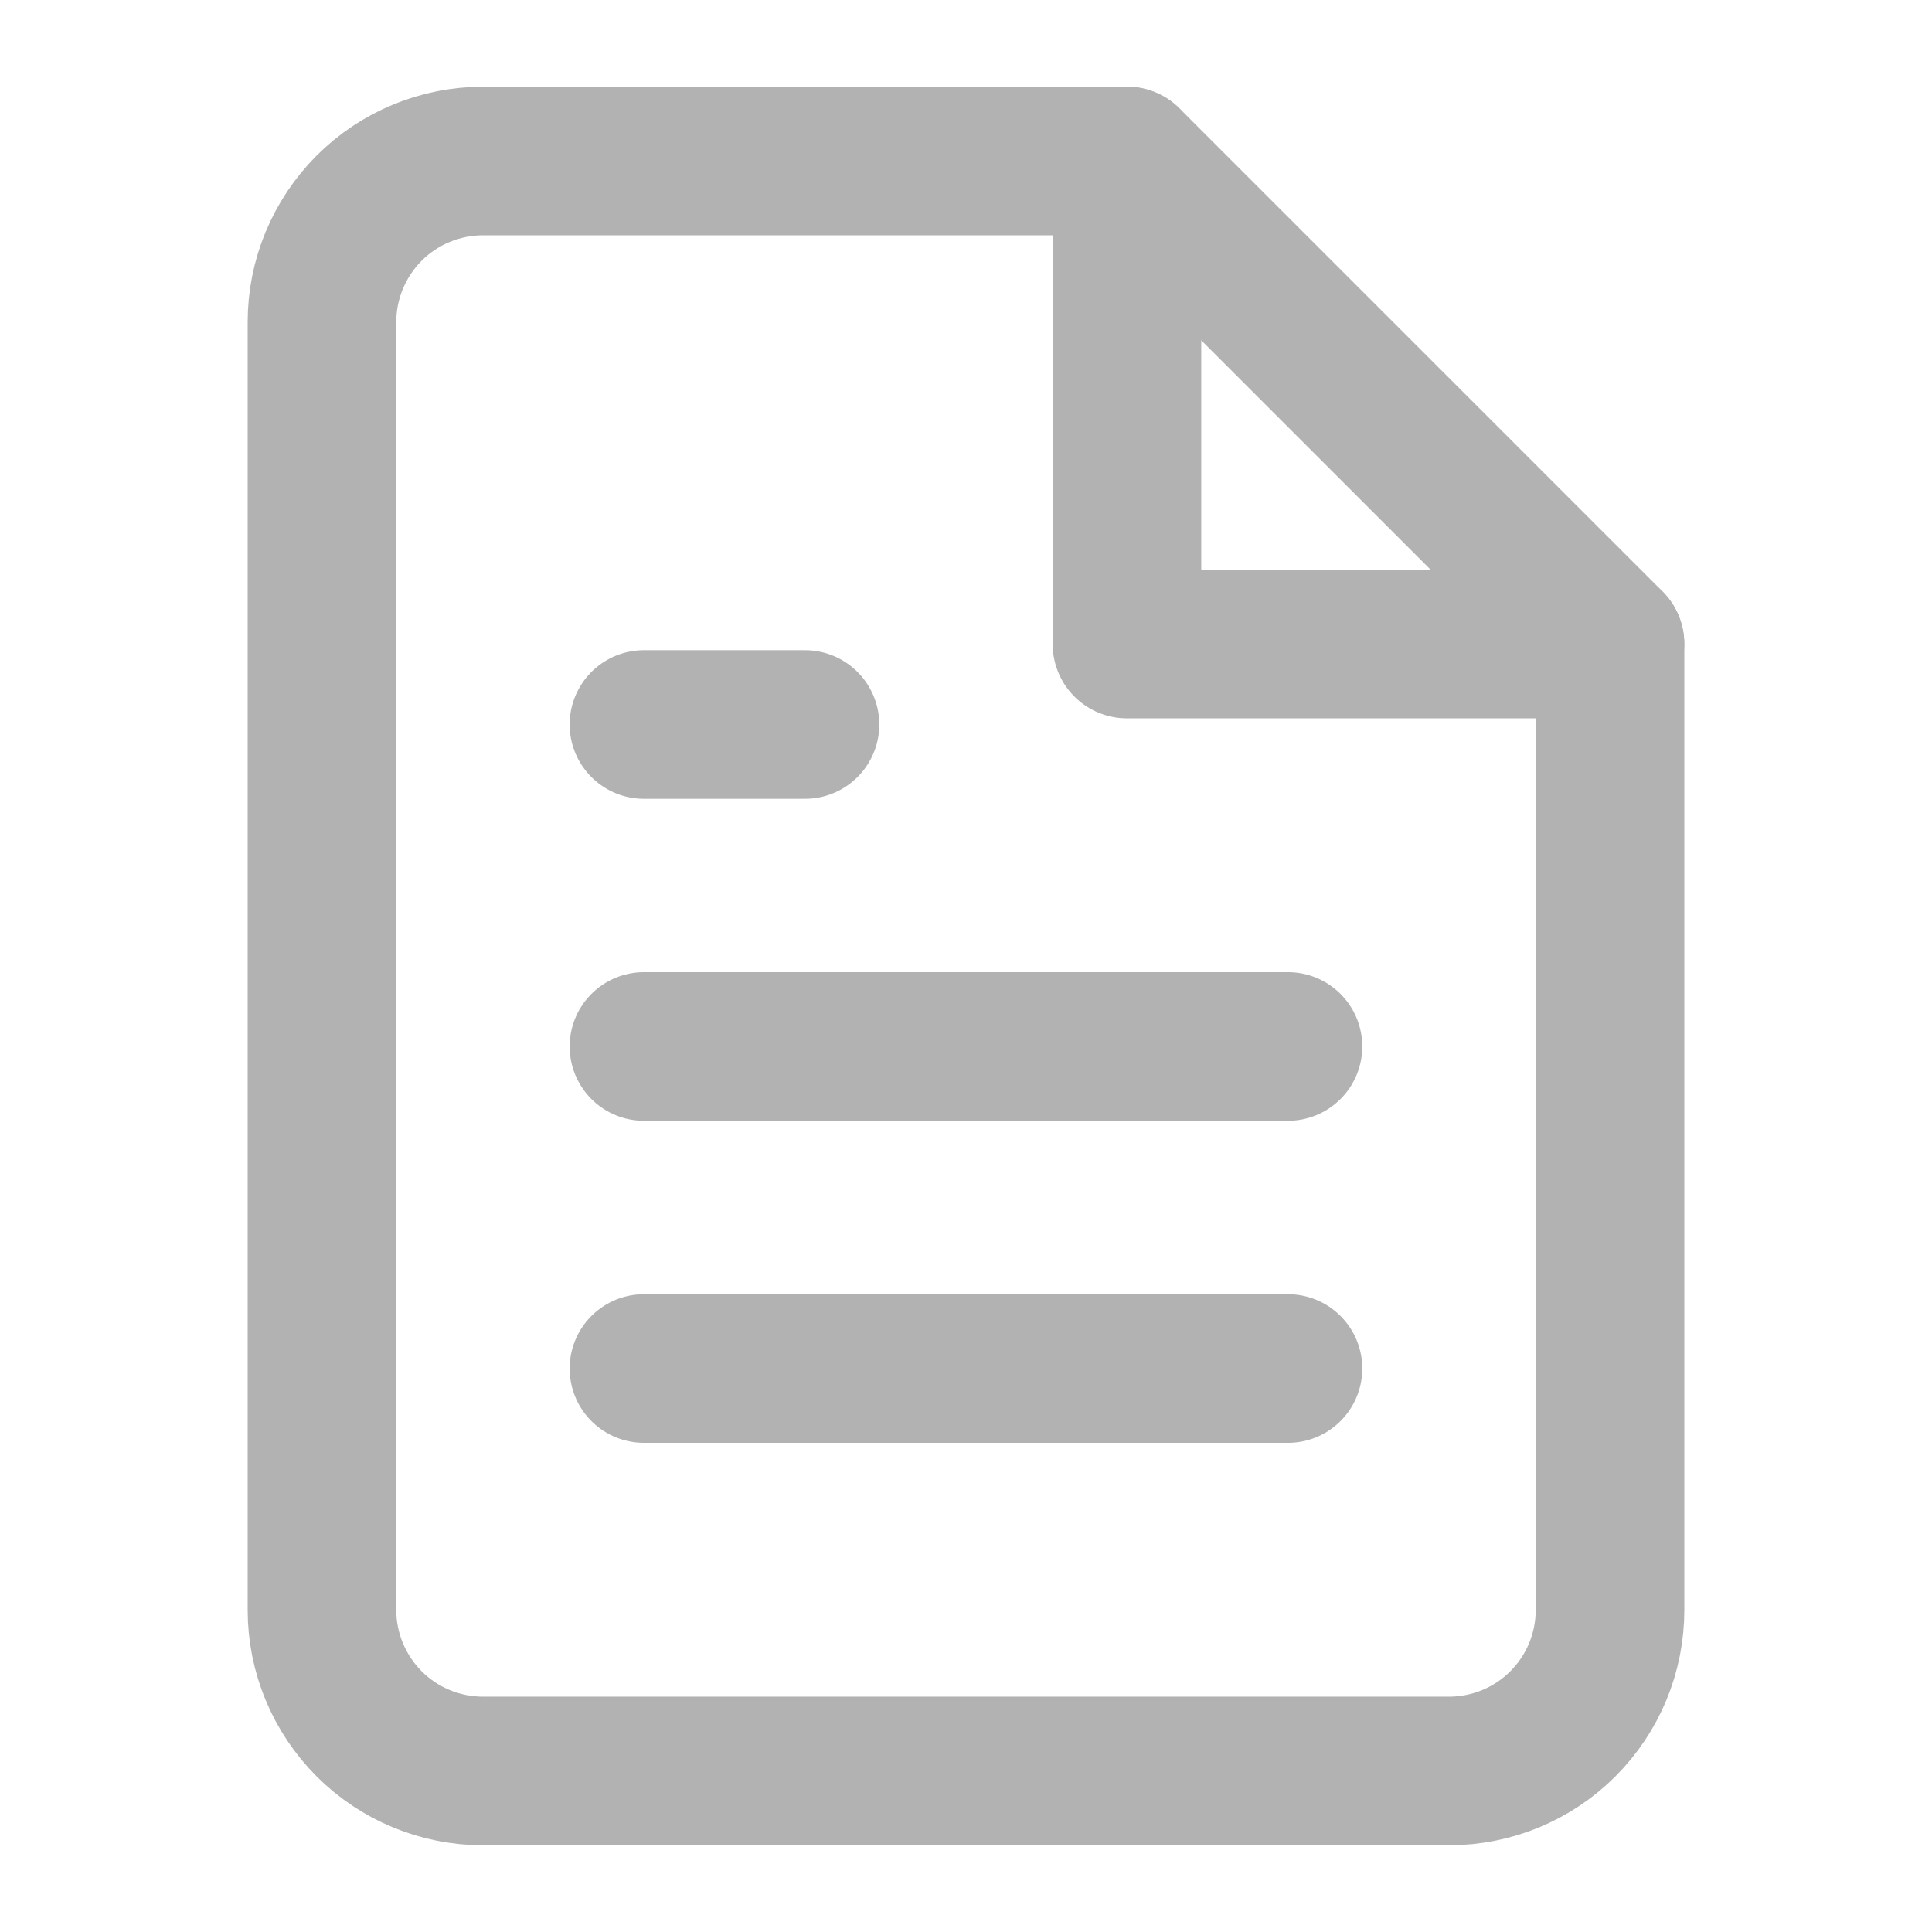
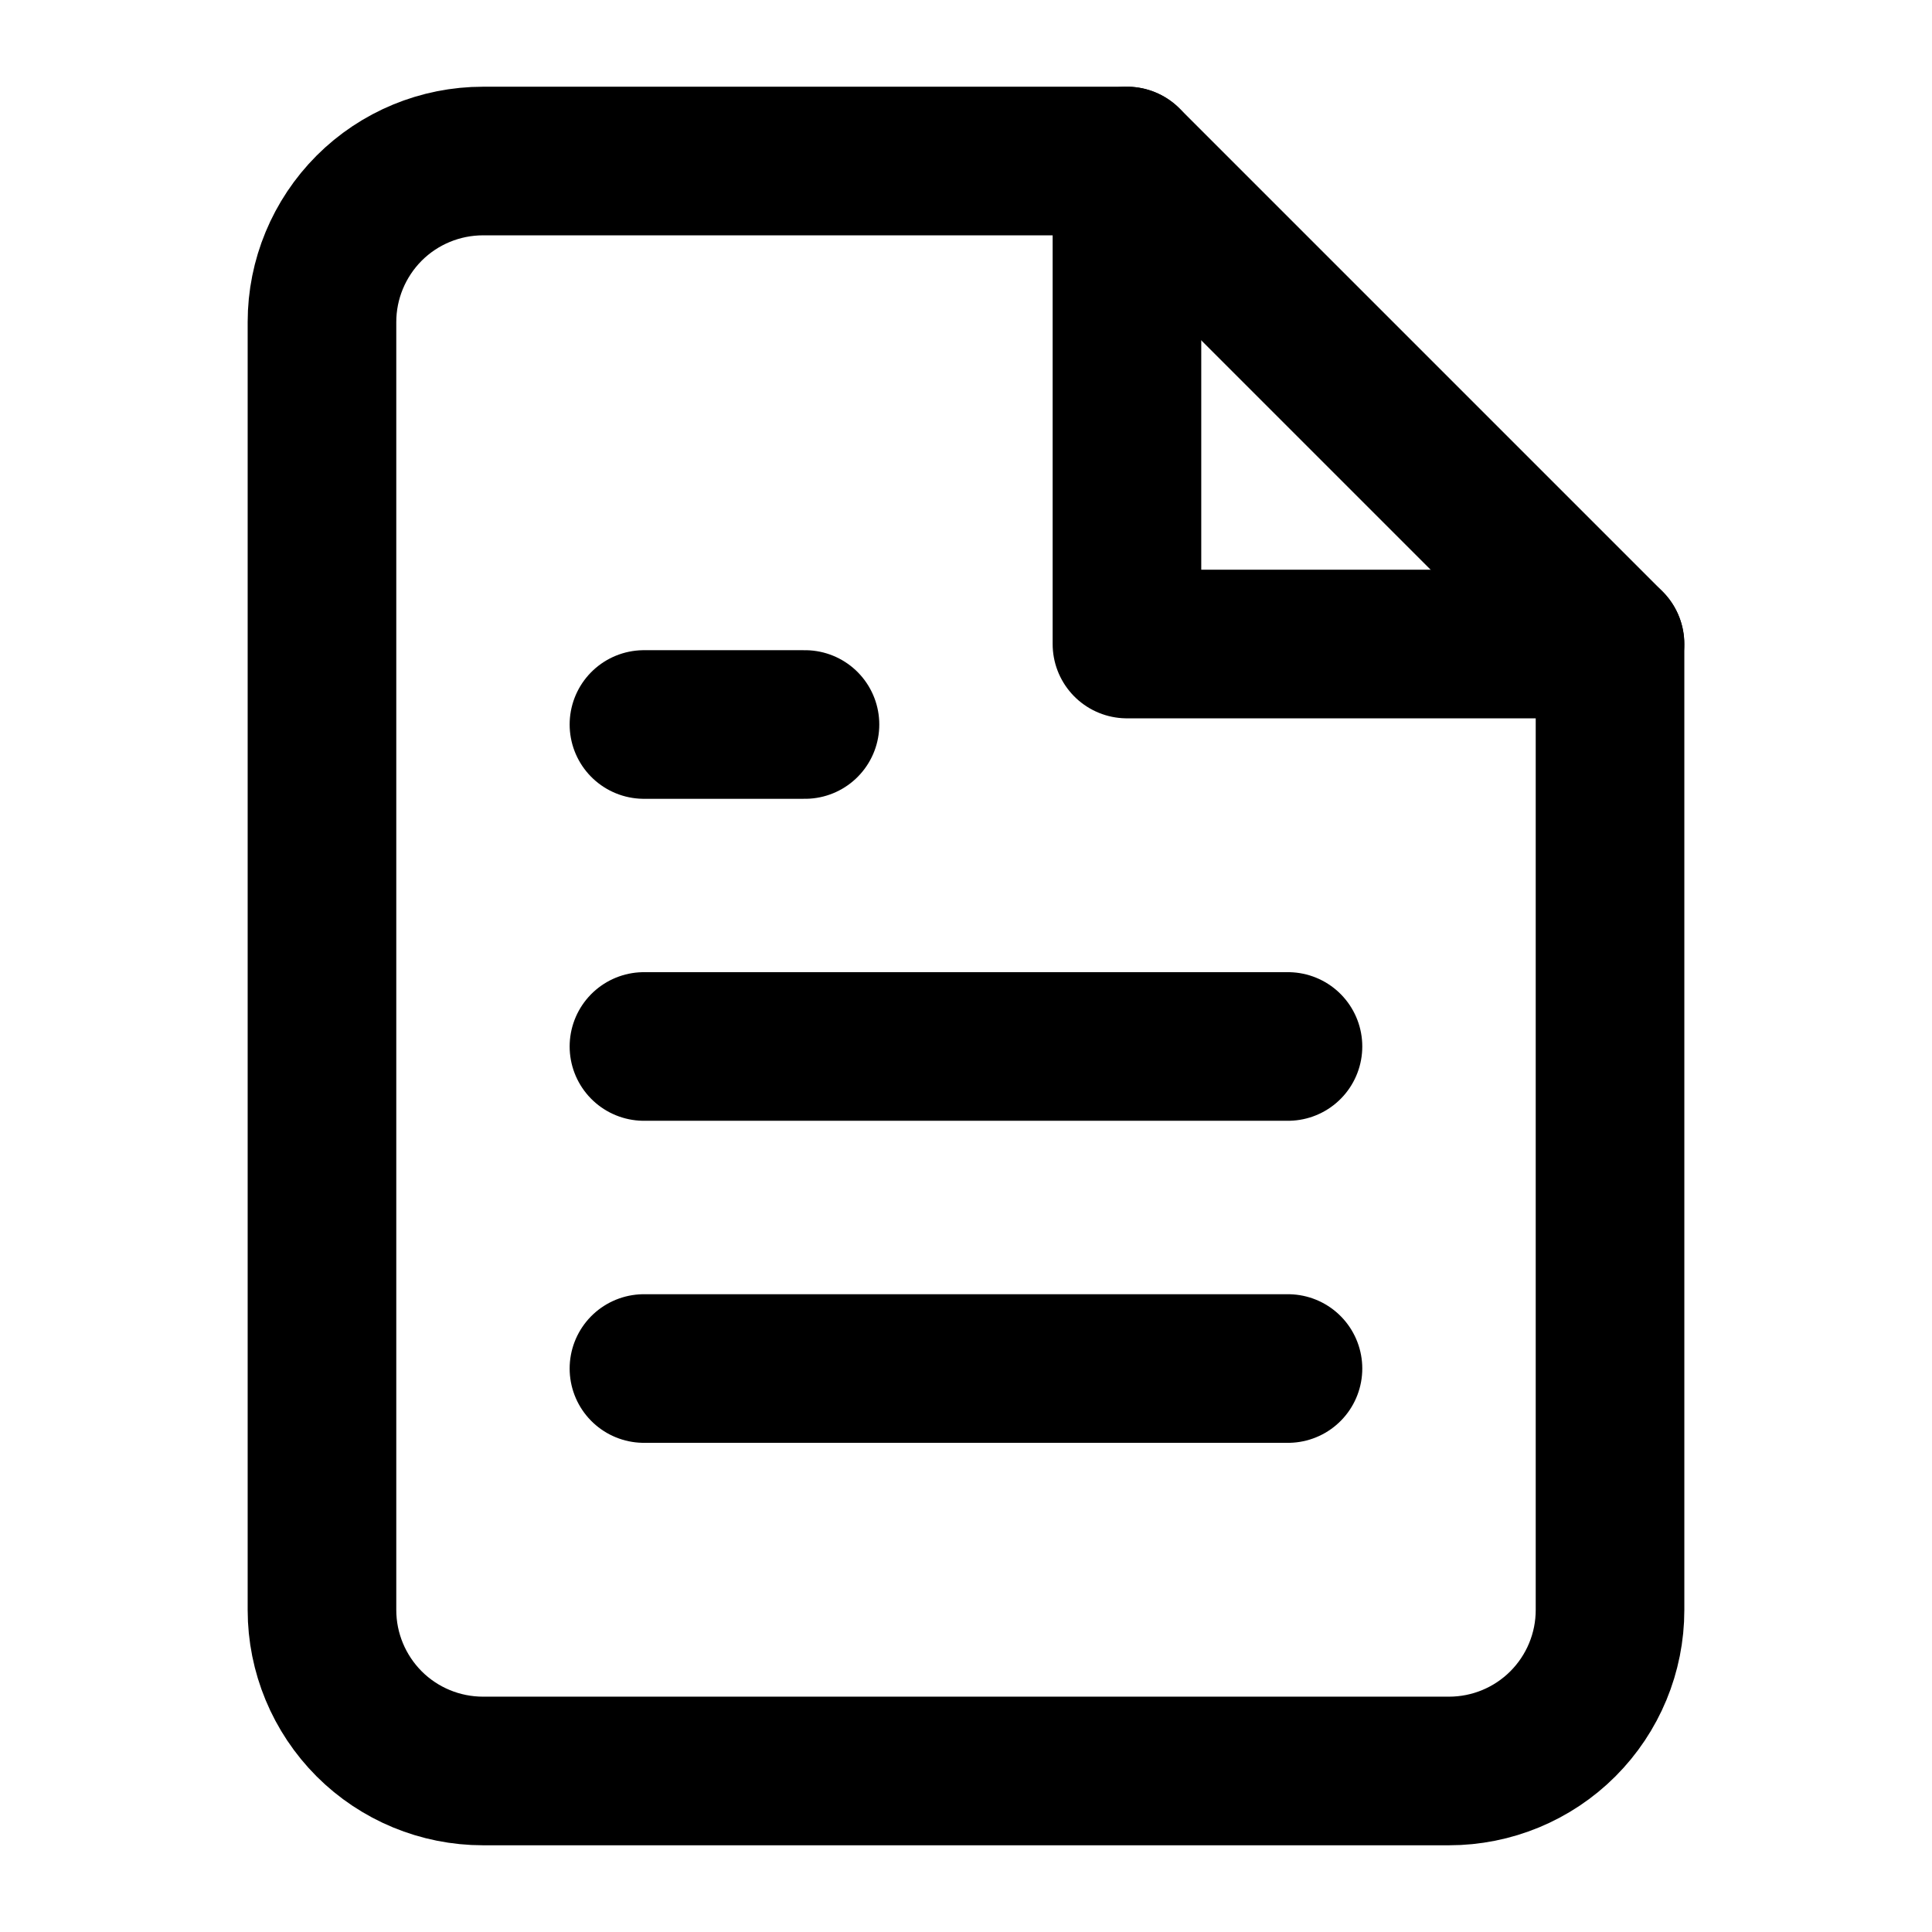
<svg xmlns="http://www.w3.org/2000/svg" width="26" height="26" viewBox="0 0 26 26" fill="none">
-   <path d="M15.167 2.167H6.5C5.926 2.167 5.374 2.395 4.968 2.801C4.562 3.208 4.333 3.759 4.333 4.333V21.667C4.333 22.241 4.562 22.792 4.968 23.199C5.374 23.605 5.926 23.833 6.5 23.833H19.5C20.075 23.833 20.626 23.605 21.032 23.199C21.439 22.792 21.667 22.241 21.667 21.667V8.667L15.167 2.167Z" stroke="#B2B2B2" stroke-width="2" stroke-linecap="round" stroke-linejoin="round" />
-   <path d="M15.166 2.167V8.667H21.666" stroke="#B2B2B2" stroke-width="2" stroke-linecap="round" stroke-linejoin="round" />
-   <path d="M17.333 14.083H8.666" stroke="#B2B2B2" stroke-width="2" stroke-linecap="round" stroke-linejoin="round" />
-   <path d="M17.333 18.417H8.666" stroke="#B2B2B2" stroke-width="2" stroke-linecap="round" stroke-linejoin="round" />
-   <path d="M10.833 9.75H9.75H8.666" stroke="#B2B2B2" stroke-width="2" stroke-linecap="round" stroke-linejoin="round" />
+   <path d="M15.167 2.167H6.5C5.926 2.167 5.374 2.395 4.968 2.801C4.562 3.208 4.333 3.759 4.333 4.333V21.667C4.333 22.241 4.562 22.792 4.968 23.199C5.374 23.605 5.926 23.833 6.5 23.833H19.5C20.075 23.833 20.626 23.605 21.032 23.199C21.439 22.792 21.667 22.241 21.667 21.667V8.667L15.167 2.167Z" stroke="currentColor" stroke-width="2" stroke-linecap="round" stroke-linejoin="round" />
+   <path d="M15.166 2.167V8.667H21.666" stroke="currentColor" stroke-width="2" stroke-linecap="round" stroke-linejoin="round" />
+   <path d="M17.333 14.083H8.666" stroke="currentColor" stroke-width="2" stroke-linecap="round" stroke-linejoin="round" />
+   <path d="M17.333 18.417H8.666" stroke="currentColor" stroke-width="2" stroke-linecap="round" stroke-linejoin="round" />
+   <path d="M10.833 9.75H9.75H8.666" stroke="currentColor" stroke-width="2" stroke-linecap="round" stroke-linejoin="round" />
</svg>
